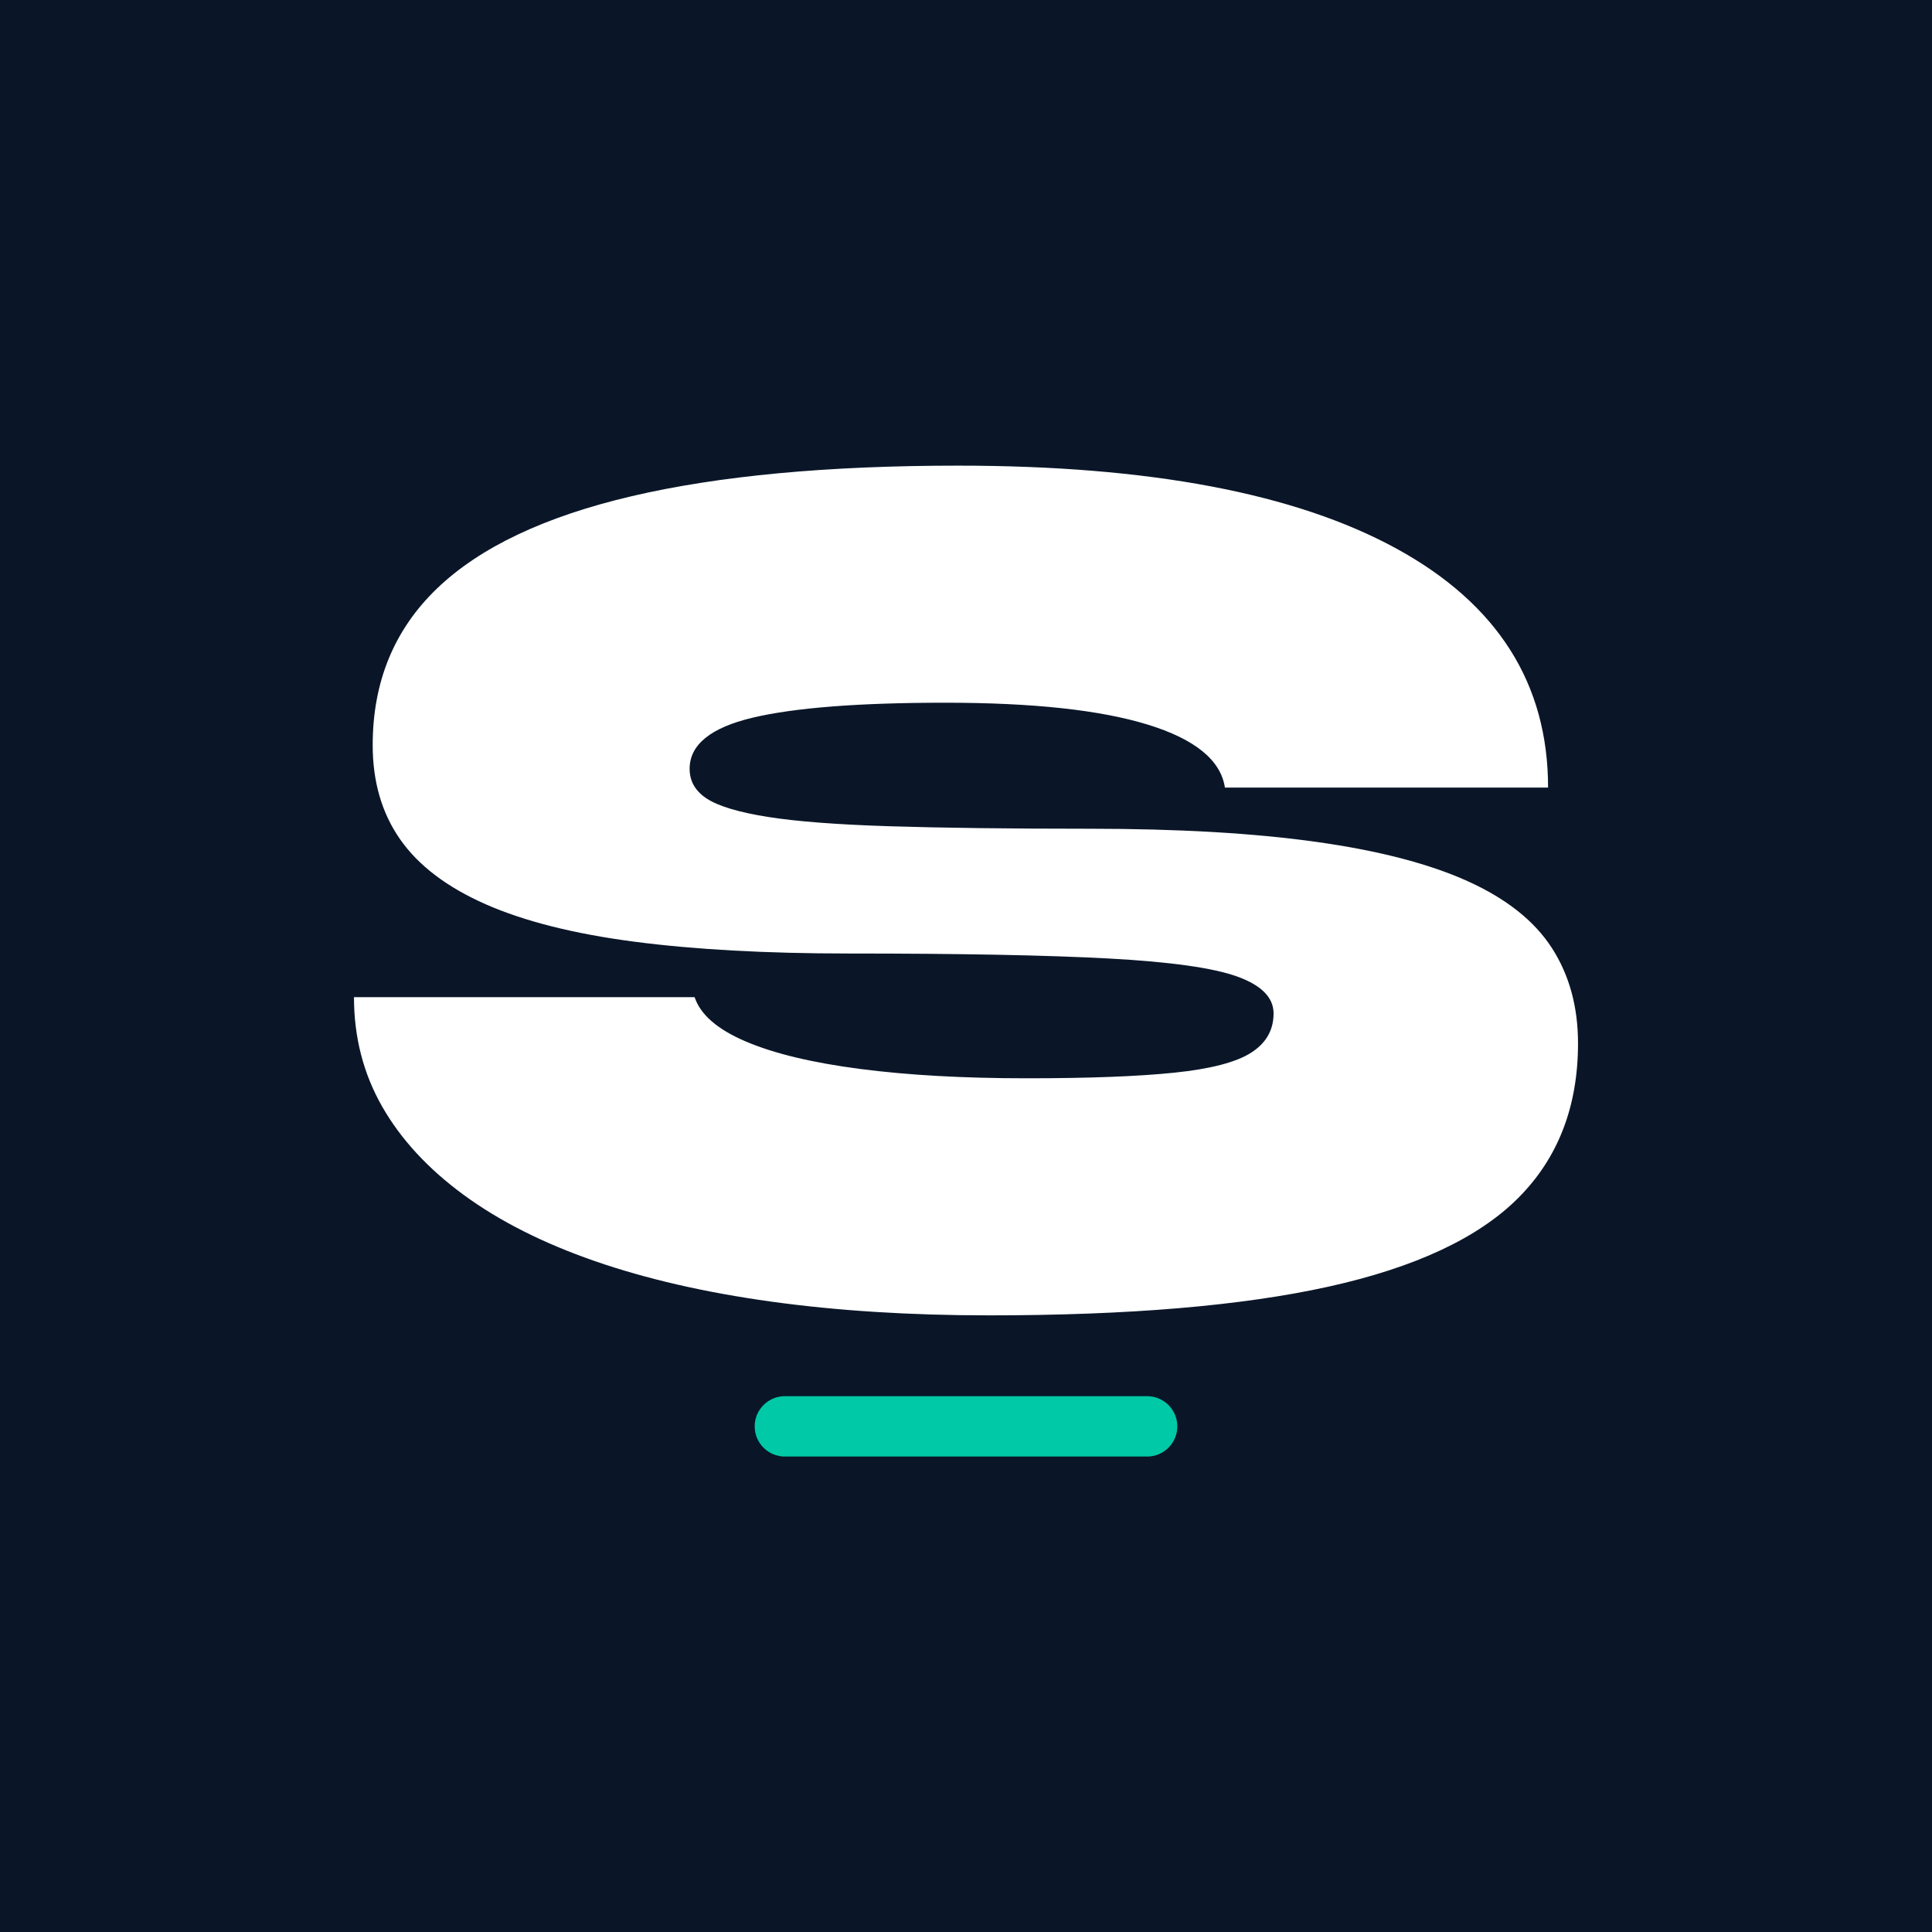
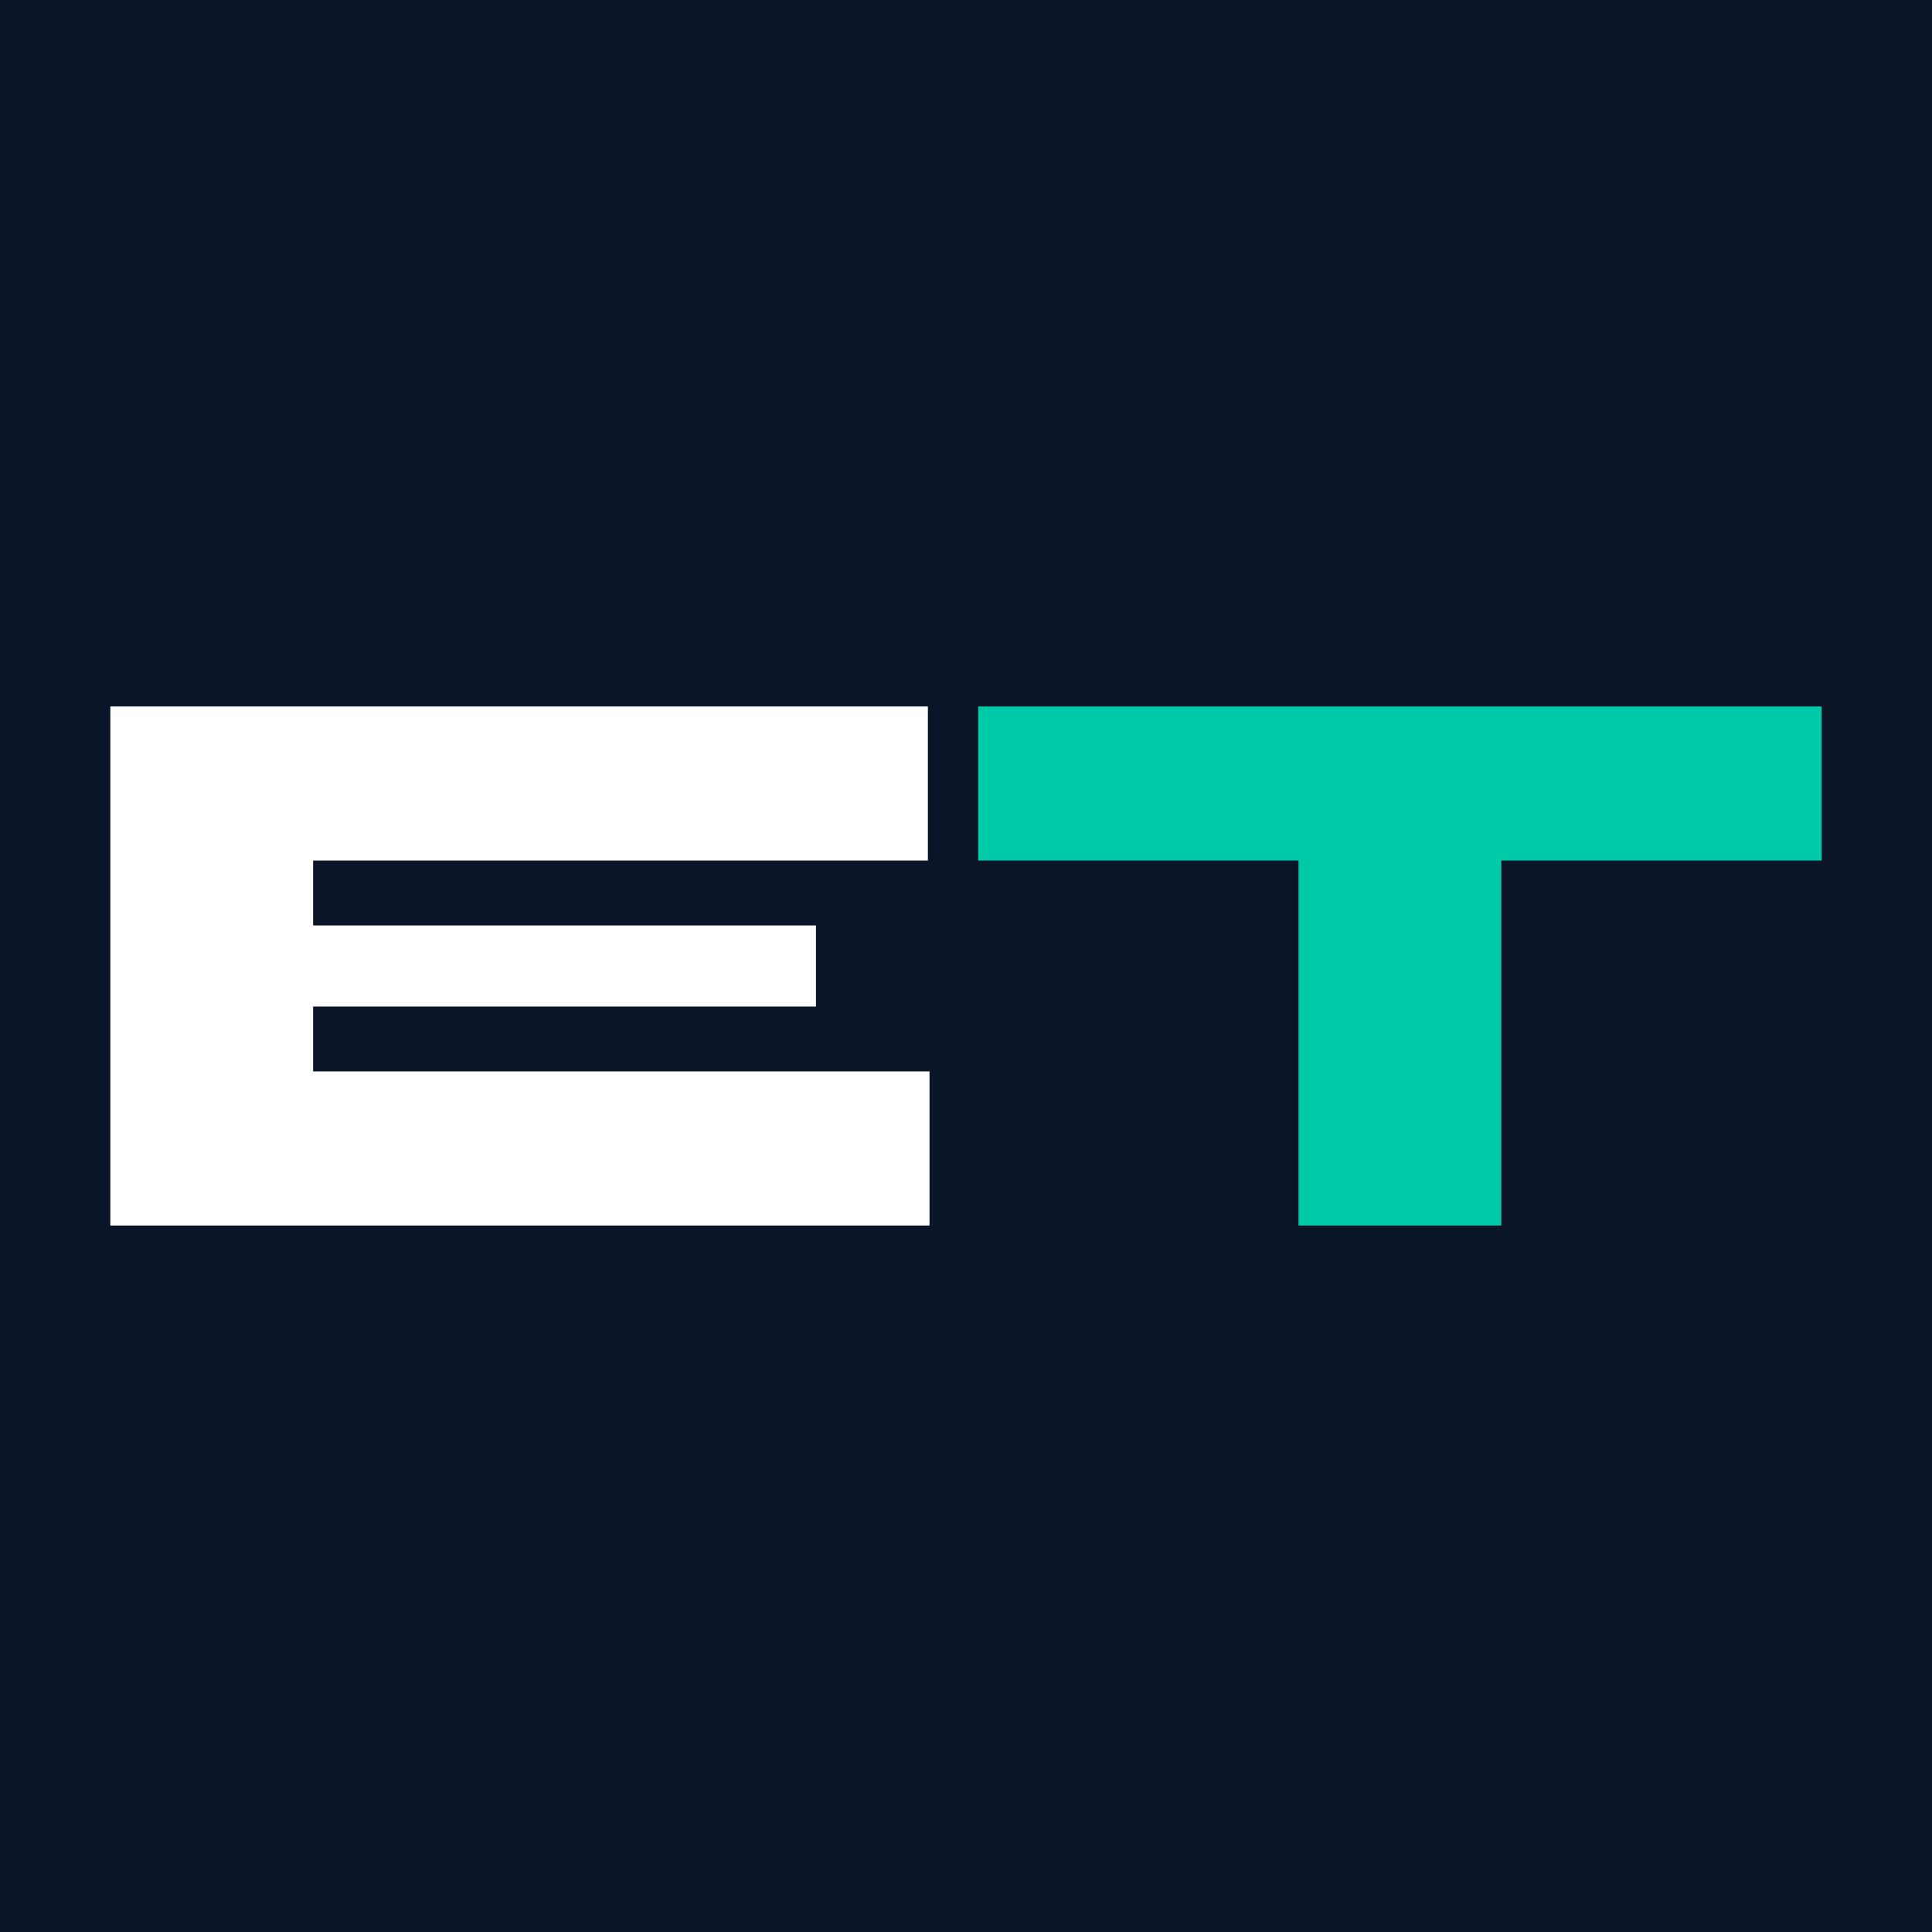
<svg xmlns="http://www.w3.org/2000/svg" viewBox="0 0 384 384">
  <rect width="384" height="384" fill="#0A1628" />
-   <path fill="#FFFFFF" transform="translate(192 92.55) scale(0.248 -0.248) translate(-525.5 -661)" d="M35 235H308Q315 214 349.0 199.5Q383 185 440.5 177.5Q498 170 574 170Q649 170 692.5 174.5Q736 179 754.0 190.5Q772 202 772 222Q772 241 743.0 251.5Q714 262 640.0 266.0Q566 270 432 270Q332 270 259.5 279.5Q187 289 140.5 309.5Q94 330 72.0 361.5Q50 393 50 437Q50 513 101.5 562.5Q153 612 257.5 636.5Q362 661 519 661Q749 661 870.5 594.5Q992 528 992 403H733Q728 436 671.0 453.5Q614 471 509 471Q405 471 354.5 459.0Q304 447 304 418Q304 403 318.0 394.0Q332 385 366.5 379.5Q401 374 464.0 372.0Q527 370 624 370Q731 370 806.0 359.5Q881 349 927.5 328.0Q974 307 995.0 274.5Q1016 242 1016 198Q1016 122 968.0 74.0Q920 26 816.0 3.0Q712 -20 544 -20Q449 -20 369.5 -9.0Q290 2 228.0 23.5Q166 45 123.0 76.5Q80 108 57.5 147.5Q35 187 35 235Z" />
-   <rect x="150" y="277.5" width="84" height="12" rx="6" fill="#00C9A7" />
+   <g transform="translate(192 192) scale(0.1612 -0.1612) translate(-1055 -320)">
+     <path fill="#FFFFFF" transform="translate(-70 0)" d="M320 270V190H1080V0H70V640H1078V450H320V370H940V270Z" />
+     <path fill="#00C9A7" transform="translate(1040 0)" d="M30 640H1070V450H30ZM425 463H675V0H425Z" />
+   </g>
</svg>
